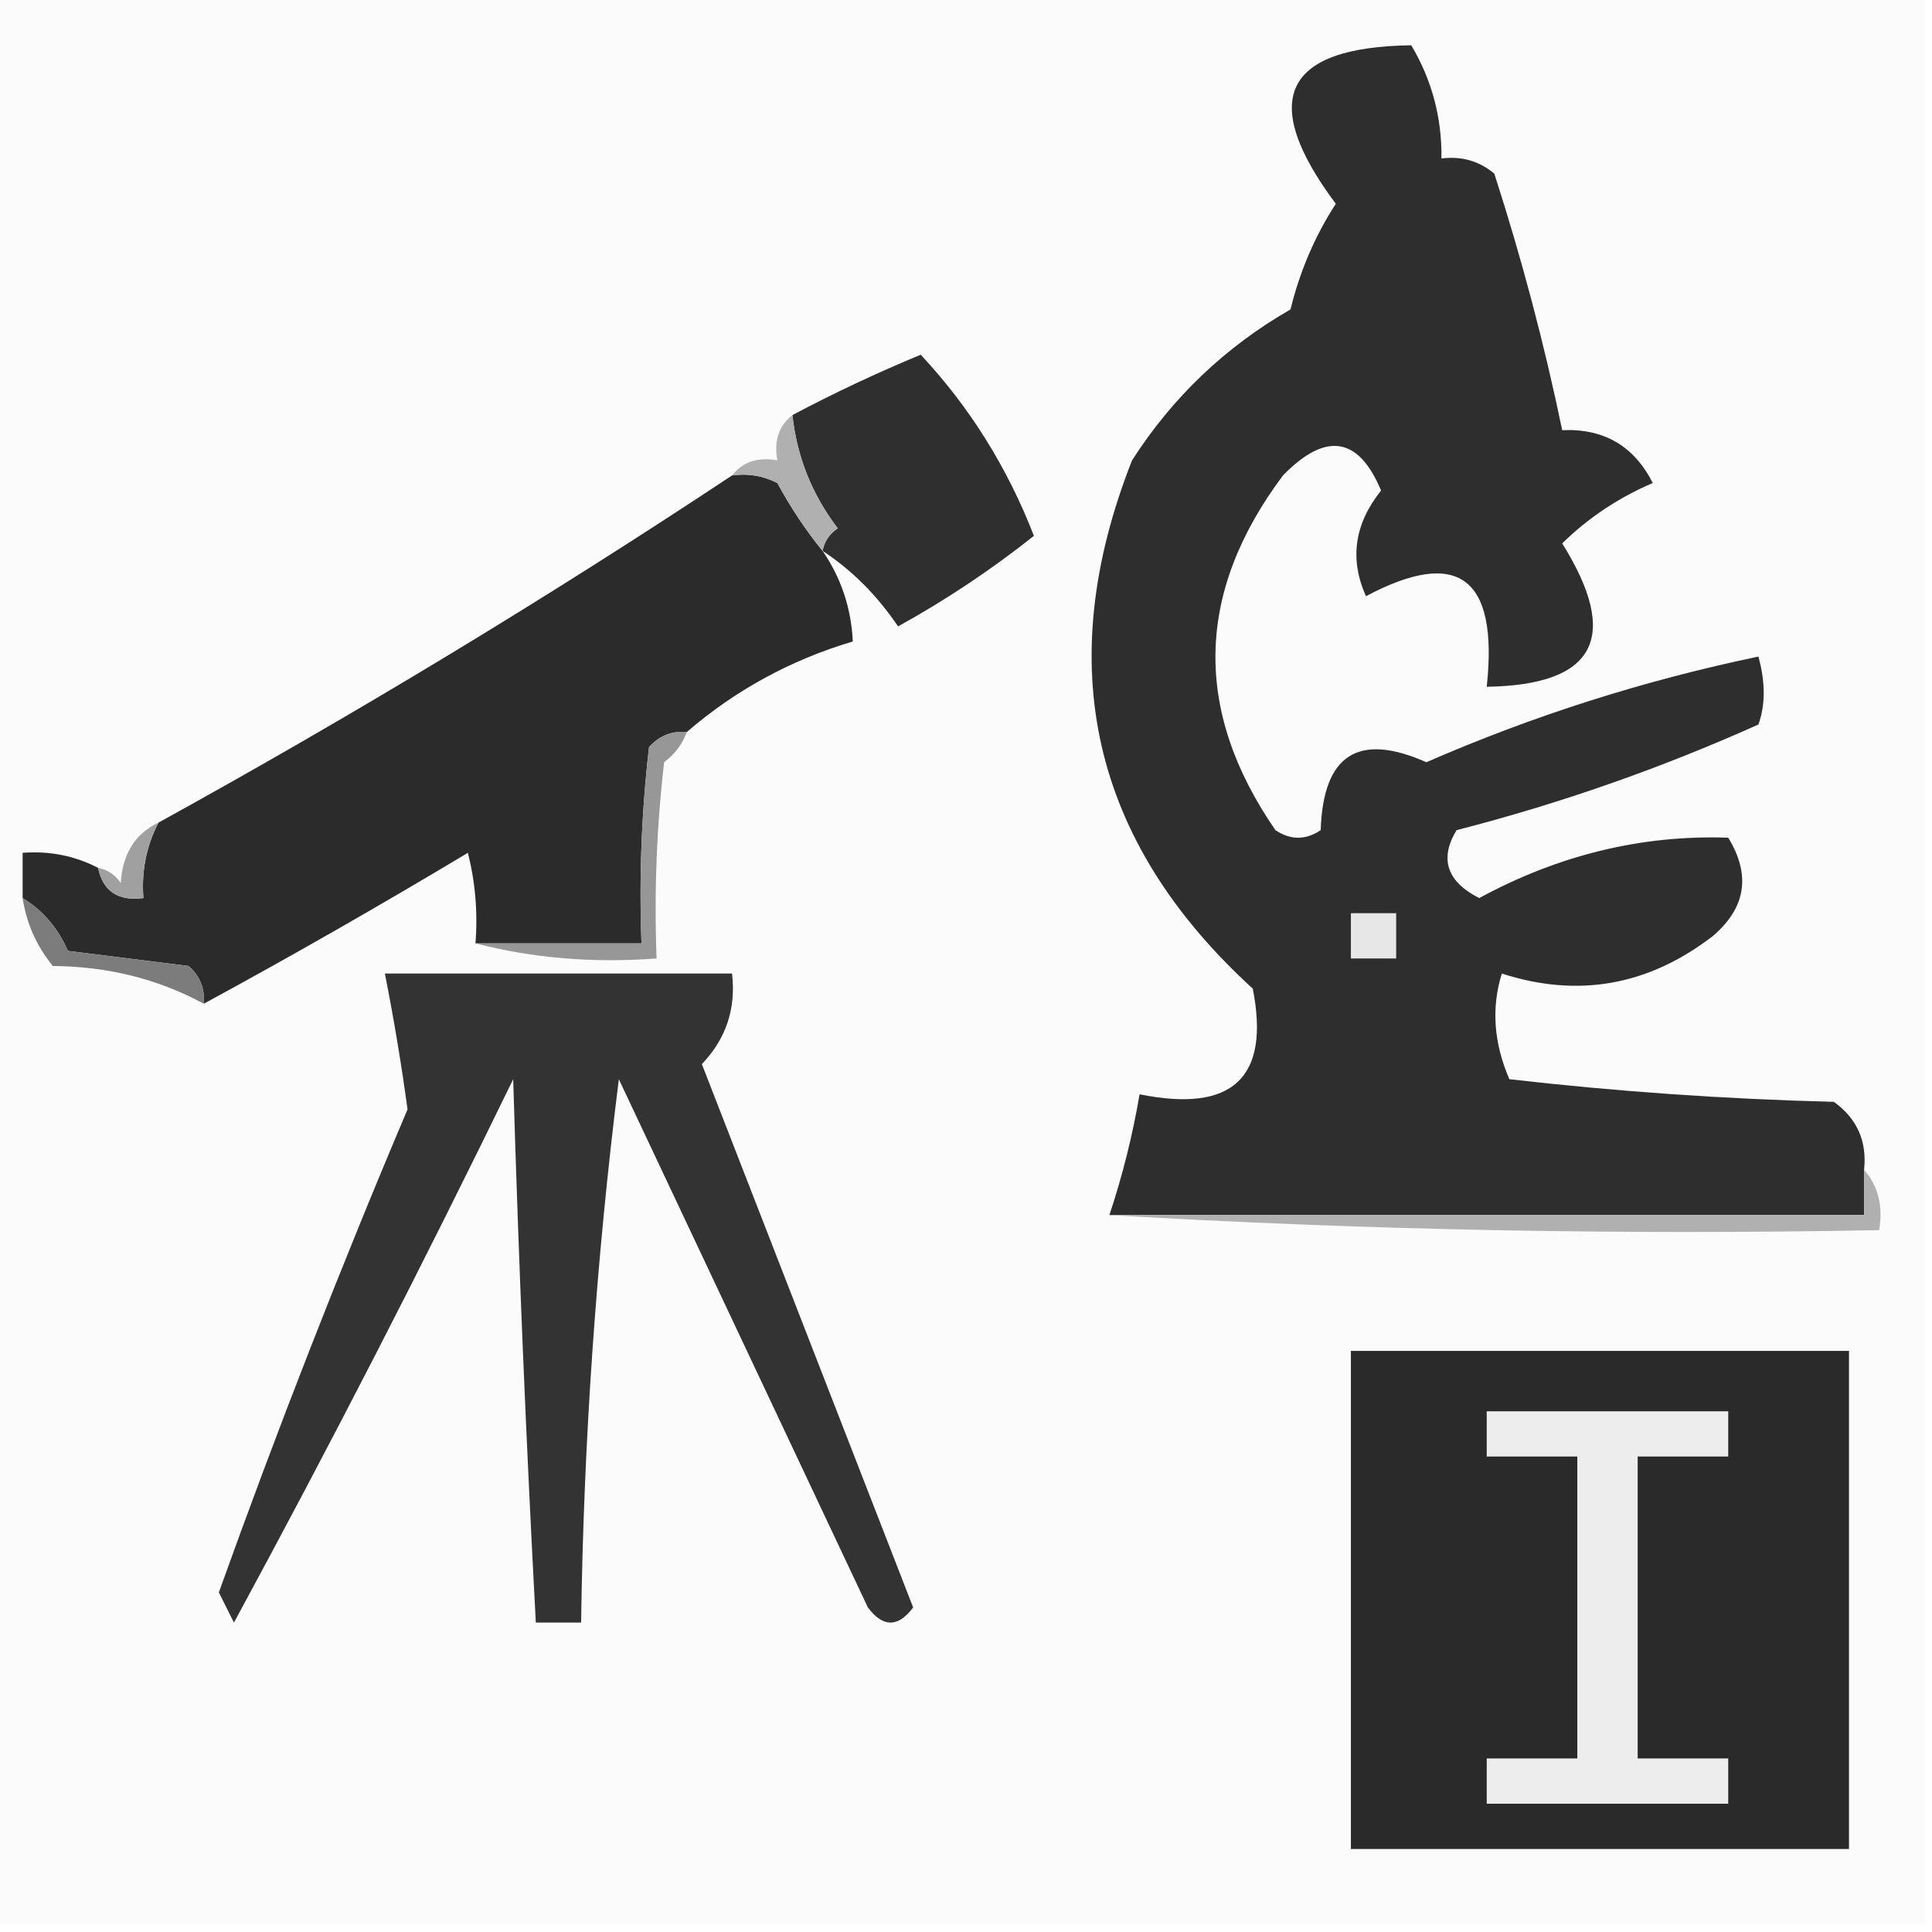
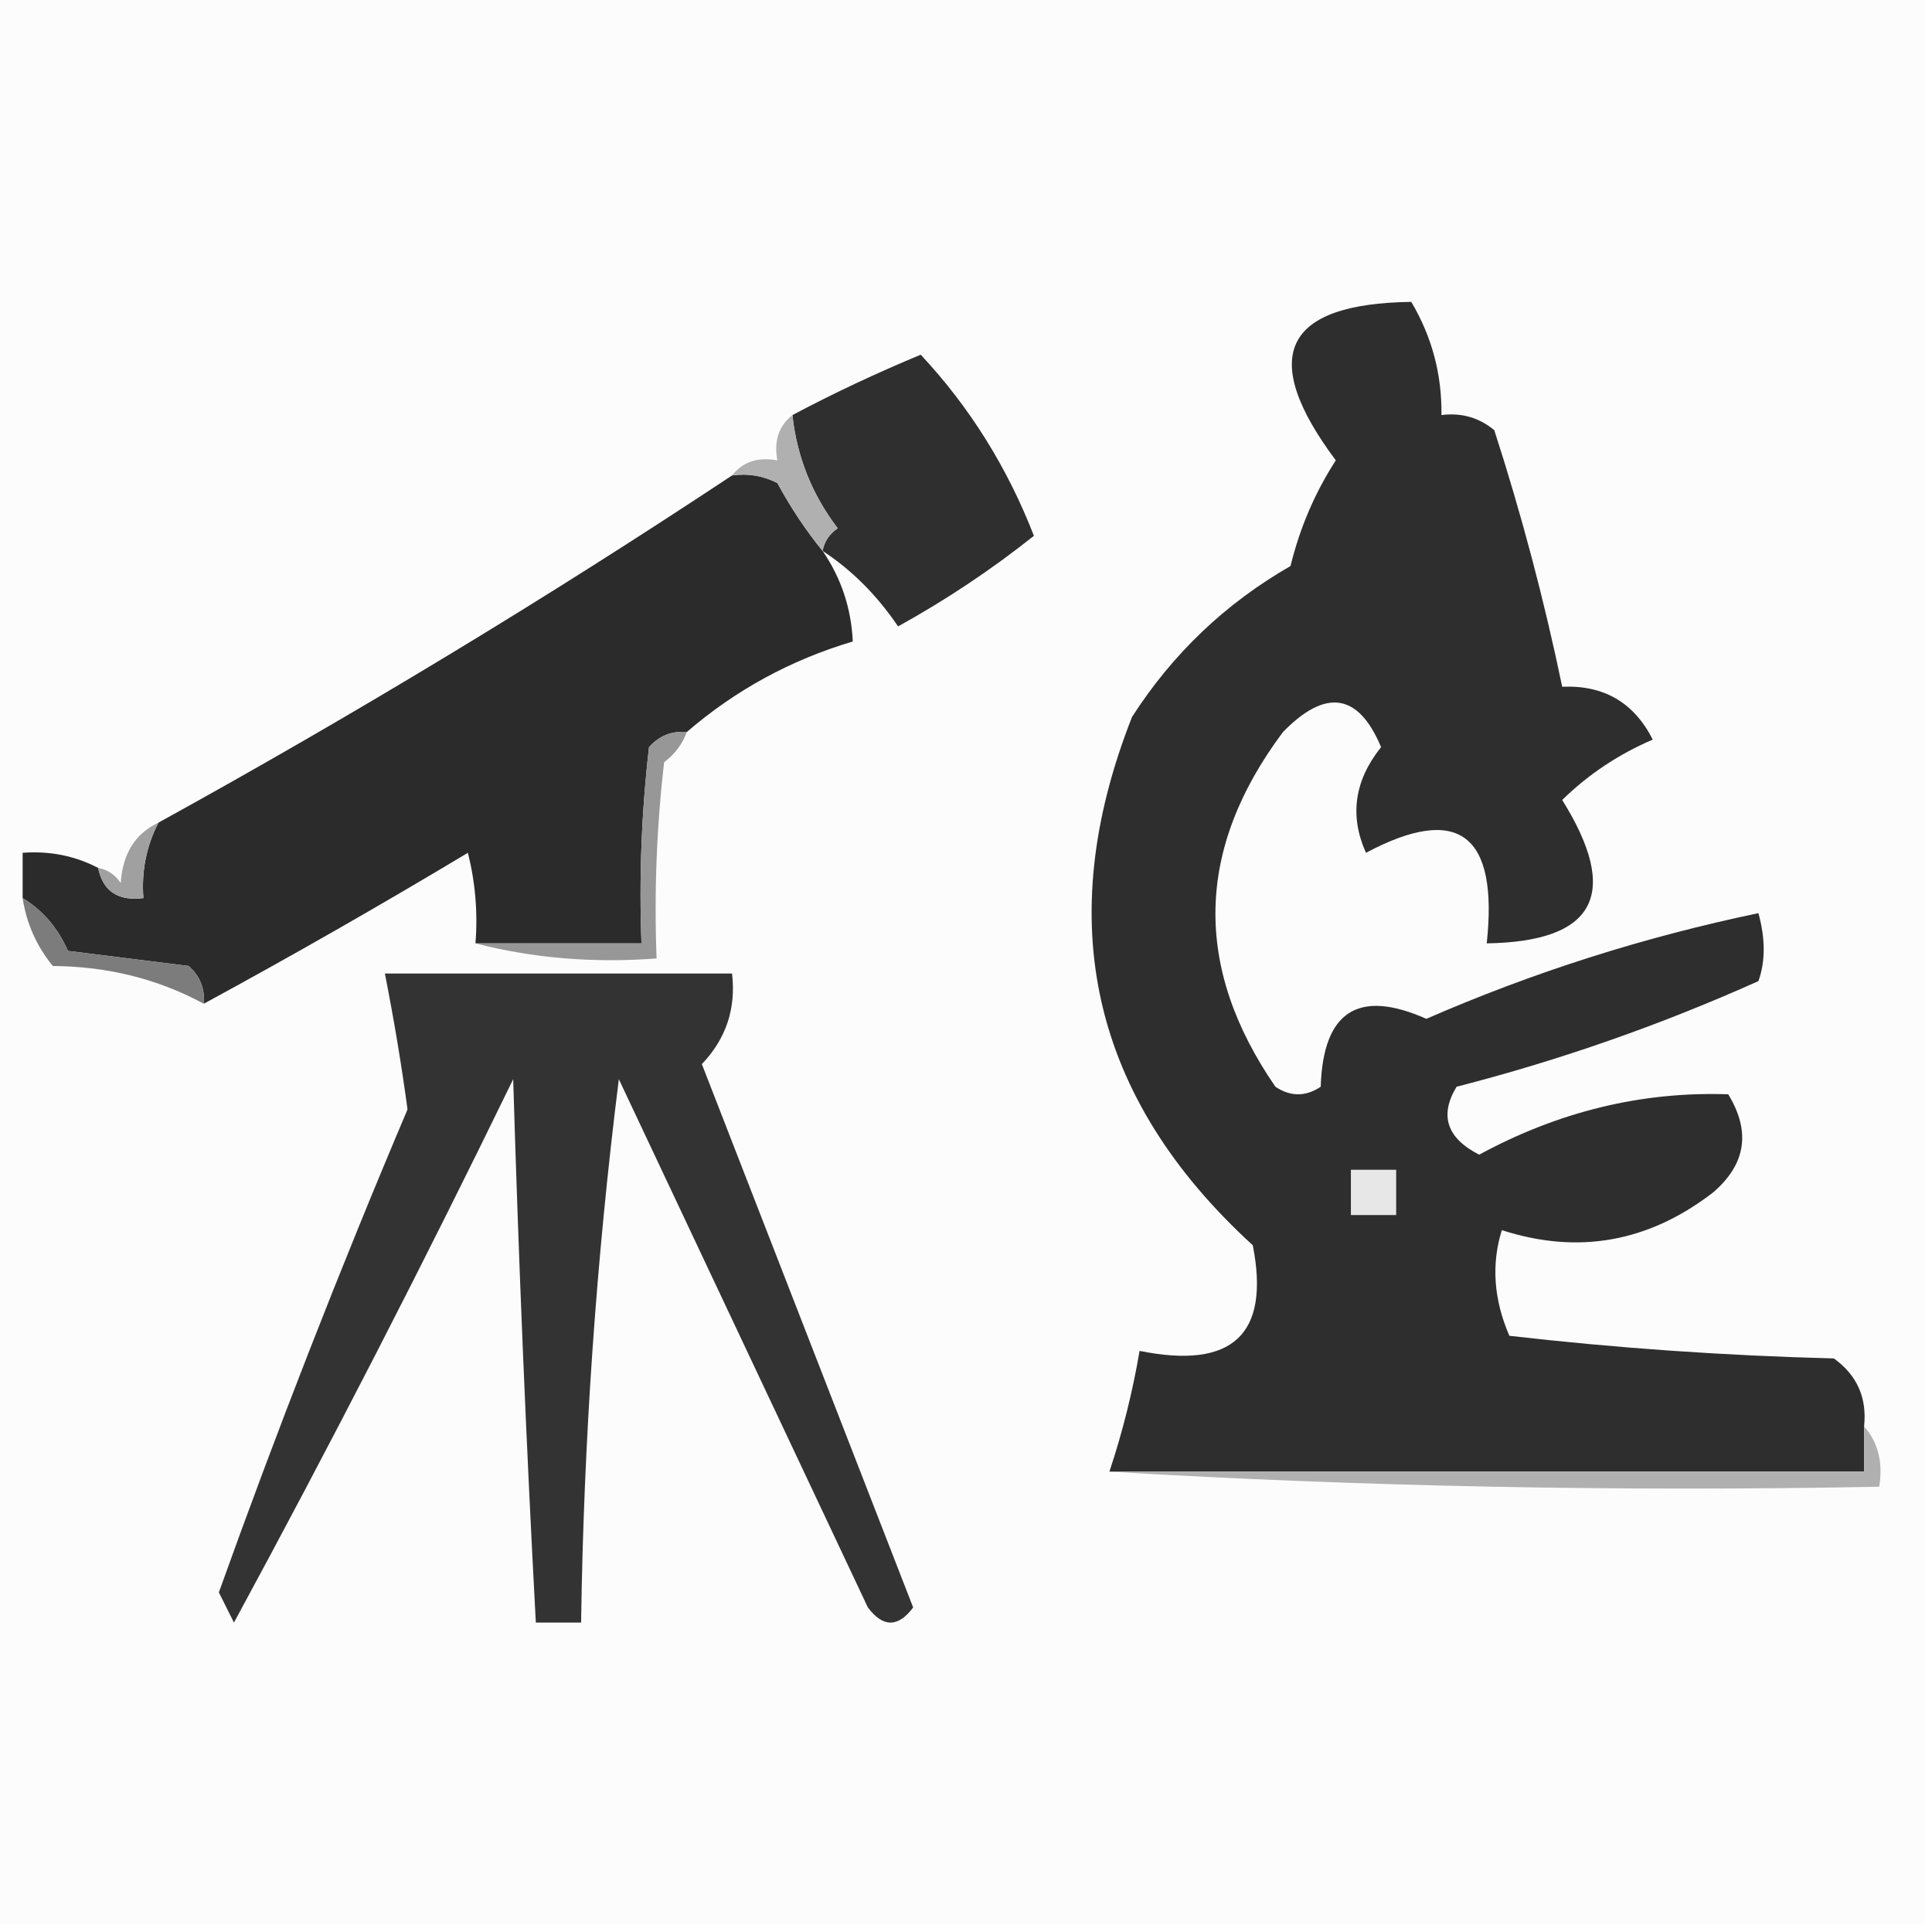
<svg xmlns="http://www.w3.org/2000/svg" version="1.1" width="128px" height="128px" style="shape-rendering:geometricPrecision; text-rendering:geometricPrecision; image-rendering:optimizeQuality; fill-rule:evenodd; clip-rule:evenodd">
  <g>
-     <path style="opacity:1" fill="#fbfbfb" d="M -0.5,-0.5 C 42.167,-0.5 84.833,-0.5 127.5,-0.5C 127.5,42.167 127.5,84.833 127.5,127.5C 84.833,127.5 42.167,127.5 -0.5,127.5C -0.5,84.833 -0.5,42.167 -0.5,-0.5 Z" />
+     <path style="opacity:1" fill="#fcfcfc" d="M -0.5,-0.5 C 42.167,-0.5 84.833,-0.5 127.5,-0.5C 127.5,42.167 127.5,84.833 127.5,127.5C 84.833,127.5 42.167,127.5 -0.5,127.5C -0.5,84.833 -0.5,42.167 -0.5,-0.5 Z" />
  </g>
  <g>
-     <path style="opacity:1" fill="#2e2e2e" d="M 123.5,77.5 C 123.5,78.5 123.5,79.5 123.5,80.5C 106.833,80.5 90.167,80.5 73.5,80.5C 74.371,77.888 75.037,75.221 75.5,72.5C 81.662,73.746 84.162,71.412 83,65.5C 72.317,55.744 69.65,44.077 75,30.5C 77.69,26.309 81.19,22.976 85.5,20.5C 86.119,17.968 87.119,15.635 88.5,13.5C 83.359,6.617 85.025,3.117 93.5,3C 94.867,5.301 95.534,7.801 95.5,10.5C 96.822,10.33 97.989,10.663 99,11.5C 100.806,17.085 102.306,22.751 103.5,28.5C 106.257,28.378 108.257,29.545 109.5,32C 107.232,32.972 105.232,34.305 103.5,36C 107.379,42.222 105.712,45.389 98.5,45.5C 99.281,38.249 96.615,36.249 90.5,39.5C 89.397,37.046 89.73,34.713 91.5,32.5C 90.006,28.925 87.839,28.591 85,31.5C 79.206,39.245 79.039,47.078 84.5,55C 85.5,55.667 86.5,55.667 87.5,55C 87.659,49.998 89.993,48.498 94.5,50.5C 101.571,47.417 108.904,45.083 116.5,43.5C 116.966,45.201 116.966,46.701 116.5,48C 110.027,50.904 103.36,53.238 96.5,55C 95.353,56.904 95.853,58.404 98,59.5C 103.282,56.636 108.782,55.303 114.5,55.5C 116.007,57.969 115.673,60.135 113.5,62C 109.228,65.299 104.561,66.133 99.5,64.5C 98.794,66.766 98.961,69.099 100,71.5C 107.087,72.315 114.253,72.815 121.5,73C 123.037,74.11 123.703,75.61 123.5,77.5 Z" />
+     <path style="opacity:1" fill="#2e2e2e" d="M 123.5,94.5 C 123.5,95.5 123.5,96.5 123.5,97.5C 106.833,97.5 90.167,97.5 73.5,97.5C 74.371,94.888 75.037,92.221 75.5,89.5C 81.662,90.746 84.162,88.412 83,82.5C 72.317,72.744 69.65,61.077 75,47.5C 77.69,43.309 81.19,39.976 85.5,37.5C 86.119,34.968 87.119,32.635 88.5,30.5C 83.359,23.617 85.025,20.117 93.5,20C 94.867,22.302 95.534,24.802 95.5,27.5C 96.822,27.33 97.989,27.663 99,28.5C 100.806,34.085 102.306,39.751 103.5,45.5C 106.257,45.378 108.257,46.545 109.5,49C 107.232,49.972 105.232,51.305 103.5,53C 107.379,59.222 105.712,62.389 98.5,62.5C 99.281,55.249 96.615,53.249 90.5,56.5C 89.397,54.046 89.73,51.713 91.5,49.5C 90.006,45.925 87.839,45.591 85,48.5C 79.206,56.245 79.039,64.078 84.5,72C 85.5,72.667 86.5,72.667 87.5,72C 87.659,66.998 89.993,65.498 94.5,67.5C 101.571,64.417 108.904,62.083 116.5,60.5C 116.966,62.201 116.966,63.701 116.5,65C 110.027,67.904 103.36,70.238 96.5,72C 95.353,73.904 95.853,75.404 98,76.5C 103.282,73.636 108.782,72.303 114.5,72.5C 116.007,74.969 115.673,77.135 113.5,79C 109.228,82.299 104.561,83.133 99.5,81.5C 98.794,83.766 98.961,86.099 100,88.5C 107.087,89.315 114.253,89.815 121.5,90C 123.037,91.11 123.703,92.61 123.5,94.5 Z" />
  </g>
  <g>
    <path style="opacity:1" fill="#2f2f2f" d="M 54.5,36.5 C 54.611,35.883 54.944,35.383 55.5,35C 53.798,32.765 52.798,30.265 52.5,27.5C 55.247,26.044 58.08,24.711 61,23.5C 64.239,26.966 66.739,30.966 68.5,35.5C 65.672,37.748 62.672,39.748 59.5,41.5C 58.097,39.43 56.43,37.764 54.5,36.5 Z" />
  </g>
  <g>
    <path style="opacity:1" fill="#2b2b2b" d="M 48.5,31.5 C 49.552,31.351 50.552,31.517 51.5,32C 52.399,33.652 53.399,35.152 54.5,36.5C 55.73,38.297 56.396,40.297 56.5,42.5C 52.388,43.722 48.721,45.722 45.5,48.5C 44.504,48.414 43.671,48.748 43,49.5C 42.501,53.821 42.334,58.154 42.5,62.5C 38.833,62.5 35.167,62.5 31.5,62.5C 31.662,60.473 31.495,58.473 31,56.5C 25.193,59.983 19.36,63.317 13.5,66.5C 13.586,65.504 13.252,64.671 12.5,64C 9.833,63.667 7.167,63.333 4.5,63C 3.837,61.481 2.837,60.315 1.5,59.5C 1.5,58.5 1.5,57.5 1.5,56.5C 3.292,56.366 4.958,56.699 6.5,57.5C 6.821,59.048 7.821,59.715 9.5,59.5C 9.366,57.709 9.699,56.042 10.5,54.5C 23.507,47.333 36.174,39.666 48.5,31.5 Z" />
  </g>
  <g>
    <path style="opacity:1" fill="#b0b0b0" d="M 52.5,27.5 C 52.798,30.265 53.798,32.765 55.5,35C 54.944,35.383 54.611,35.883 54.5,36.5C 53.399,35.152 52.399,33.652 51.5,32C 50.552,31.517 49.552,31.351 48.5,31.5C 49.209,30.596 50.209,30.263 51.5,30.5C 51.263,29.209 51.596,28.209 52.5,27.5 Z" />
  </g>
  <g>
    <path style="opacity:1" fill="#979797" d="M 45.5,48.5 C 45.217,49.289 44.717,49.956 44,50.5C 43.501,54.821 43.334,59.154 43.5,63.5C 39.298,63.817 35.298,63.483 31.5,62.5C 35.167,62.5 38.833,62.5 42.5,62.5C 42.334,58.154 42.501,53.821 43,49.5C 43.671,48.748 44.504,48.414 45.5,48.5 Z" />
  </g>
  <g>
    <path style="opacity:1" fill="#a0a0a0" d="M 10.5,54.5 C 9.699,56.042 9.366,57.709 9.5,59.5C 7.821,59.715 6.821,59.048 6.5,57.5C 7.117,57.611 7.617,57.944 8,58.5C 8.122,56.563 8.955,55.23 10.5,54.5 Z" />
  </g>
  <g>
-     <path style="opacity:1" fill="#e7e7e7" d="M 89.5,60.5 C 90.5,60.5 91.5,60.5 92.5,60.5C 92.5,61.5 92.5,62.5 92.5,63.5C 91.5,63.5 90.5,63.5 89.5,63.5C 89.5,62.5 89.5,61.5 89.5,60.5 Z" />
-   </g>
-   <g>
    <path style="opacity:1" fill="#7c7c7c" d="M 1.5,59.5 C 2.837,60.315 3.837,61.481 4.5,63C 7.167,63.333 9.833,63.667 12.5,64C 13.252,64.671 13.586,65.504 13.5,66.5C 10.473,64.859 7.139,64.026 3.5,64C 2.418,62.67 1.751,61.17 1.5,59.5 Z" />
  </g>
  <g>
    <path style="opacity:1" fill="#333333" d="M 25.5,64.5 C 33.167,64.5 40.833,64.5 48.5,64.5C 48.771,66.821 48.105,68.821 46.5,70.5C 51.167,82.5 55.833,94.5 60.5,106.5C 59.5,107.833 58.5,107.833 57.5,106.5C 52,94.833 46.5,83.167 41,71.5C 39.503,83.45 38.67,95.45 38.5,107.5C 37.5,107.5 36.5,107.5 35.5,107.5C 34.858,95.512 34.358,83.512 34,71.5C 28.072,83.691 21.905,95.691 15.5,107.5C 15.167,106.833 14.833,106.167 14.5,105.5C 18.363,94.718 22.529,84.051 27,73.5C 26.601,70.549 26.101,67.549 25.5,64.5 Z" />
  </g>
  <g>
-     <path style="opacity:1" fill="#b0b0b0" d="M 123.5,77.5 C 124.434,78.568 124.768,79.901 124.5,81.5C 107.325,81.83 90.325,81.497 73.5,80.5C 90.167,80.5 106.833,80.5 123.5,80.5C 123.5,79.5 123.5,78.5 123.5,77.5 Z" />
+     <path style="opacity:1" fill="#e7e7e7" d="M 89.5,77.5 C 90.5,77.5 91.5,77.5 92.5,77.5C 92.5,78.5 92.5,79.5 92.5,80.5C 91.5,80.5 90.5,80.5 89.5,80.5C 89.5,79.5 89.5,78.5 89.5,77.5 Z" />
  </g>
  <g>
-     <path style="opacity:1" fill="#292a29" d="M 89.5,89.5 C 100.5,89.5 111.5,89.5 122.5,89.5C 122.5,100.5 122.5,111.5 122.5,122.5C 111.5,122.5 100.5,122.5 89.5,122.5C 89.5,111.5 89.5,100.5 89.5,89.5 Z" />
-   </g>
-   <g>
-     <path style="opacity:1" fill="#ededed" d="M 98.5,93.5 C 103.833,93.5 109.167,93.5 114.5,93.5C 114.5,94.5 114.5,95.5 114.5,96.5C 112.5,96.5 110.5,96.5 108.5,96.5C 108.5,103.167 108.5,109.833 108.5,116.5C 110.5,116.5 112.5,116.5 114.5,116.5C 114.5,117.5 114.5,118.5 114.5,119.5C 109.167,119.5 103.833,119.5 98.5,119.5C 98.5,118.5 98.5,117.5 98.5,116.5C 100.5,116.5 102.5,116.5 104.5,116.5C 104.5,109.833 104.5,103.167 104.5,96.5C 102.5,96.5 100.5,96.5 98.5,96.5C 98.5,95.5 98.5,94.5 98.5,93.5 Z" />
+     <path style="opacity:1" fill="#b0b0b0" d="M 123.5,94.5 C 124.434,95.568 124.768,96.901 124.5,98.5C 107.325,98.83 90.325,98.497 73.5,97.5C 90.167,97.5 106.833,97.5 123.5,97.5C 123.5,96.5 123.5,95.5 123.5,94.5 Z" />
  </g>
</svg>
